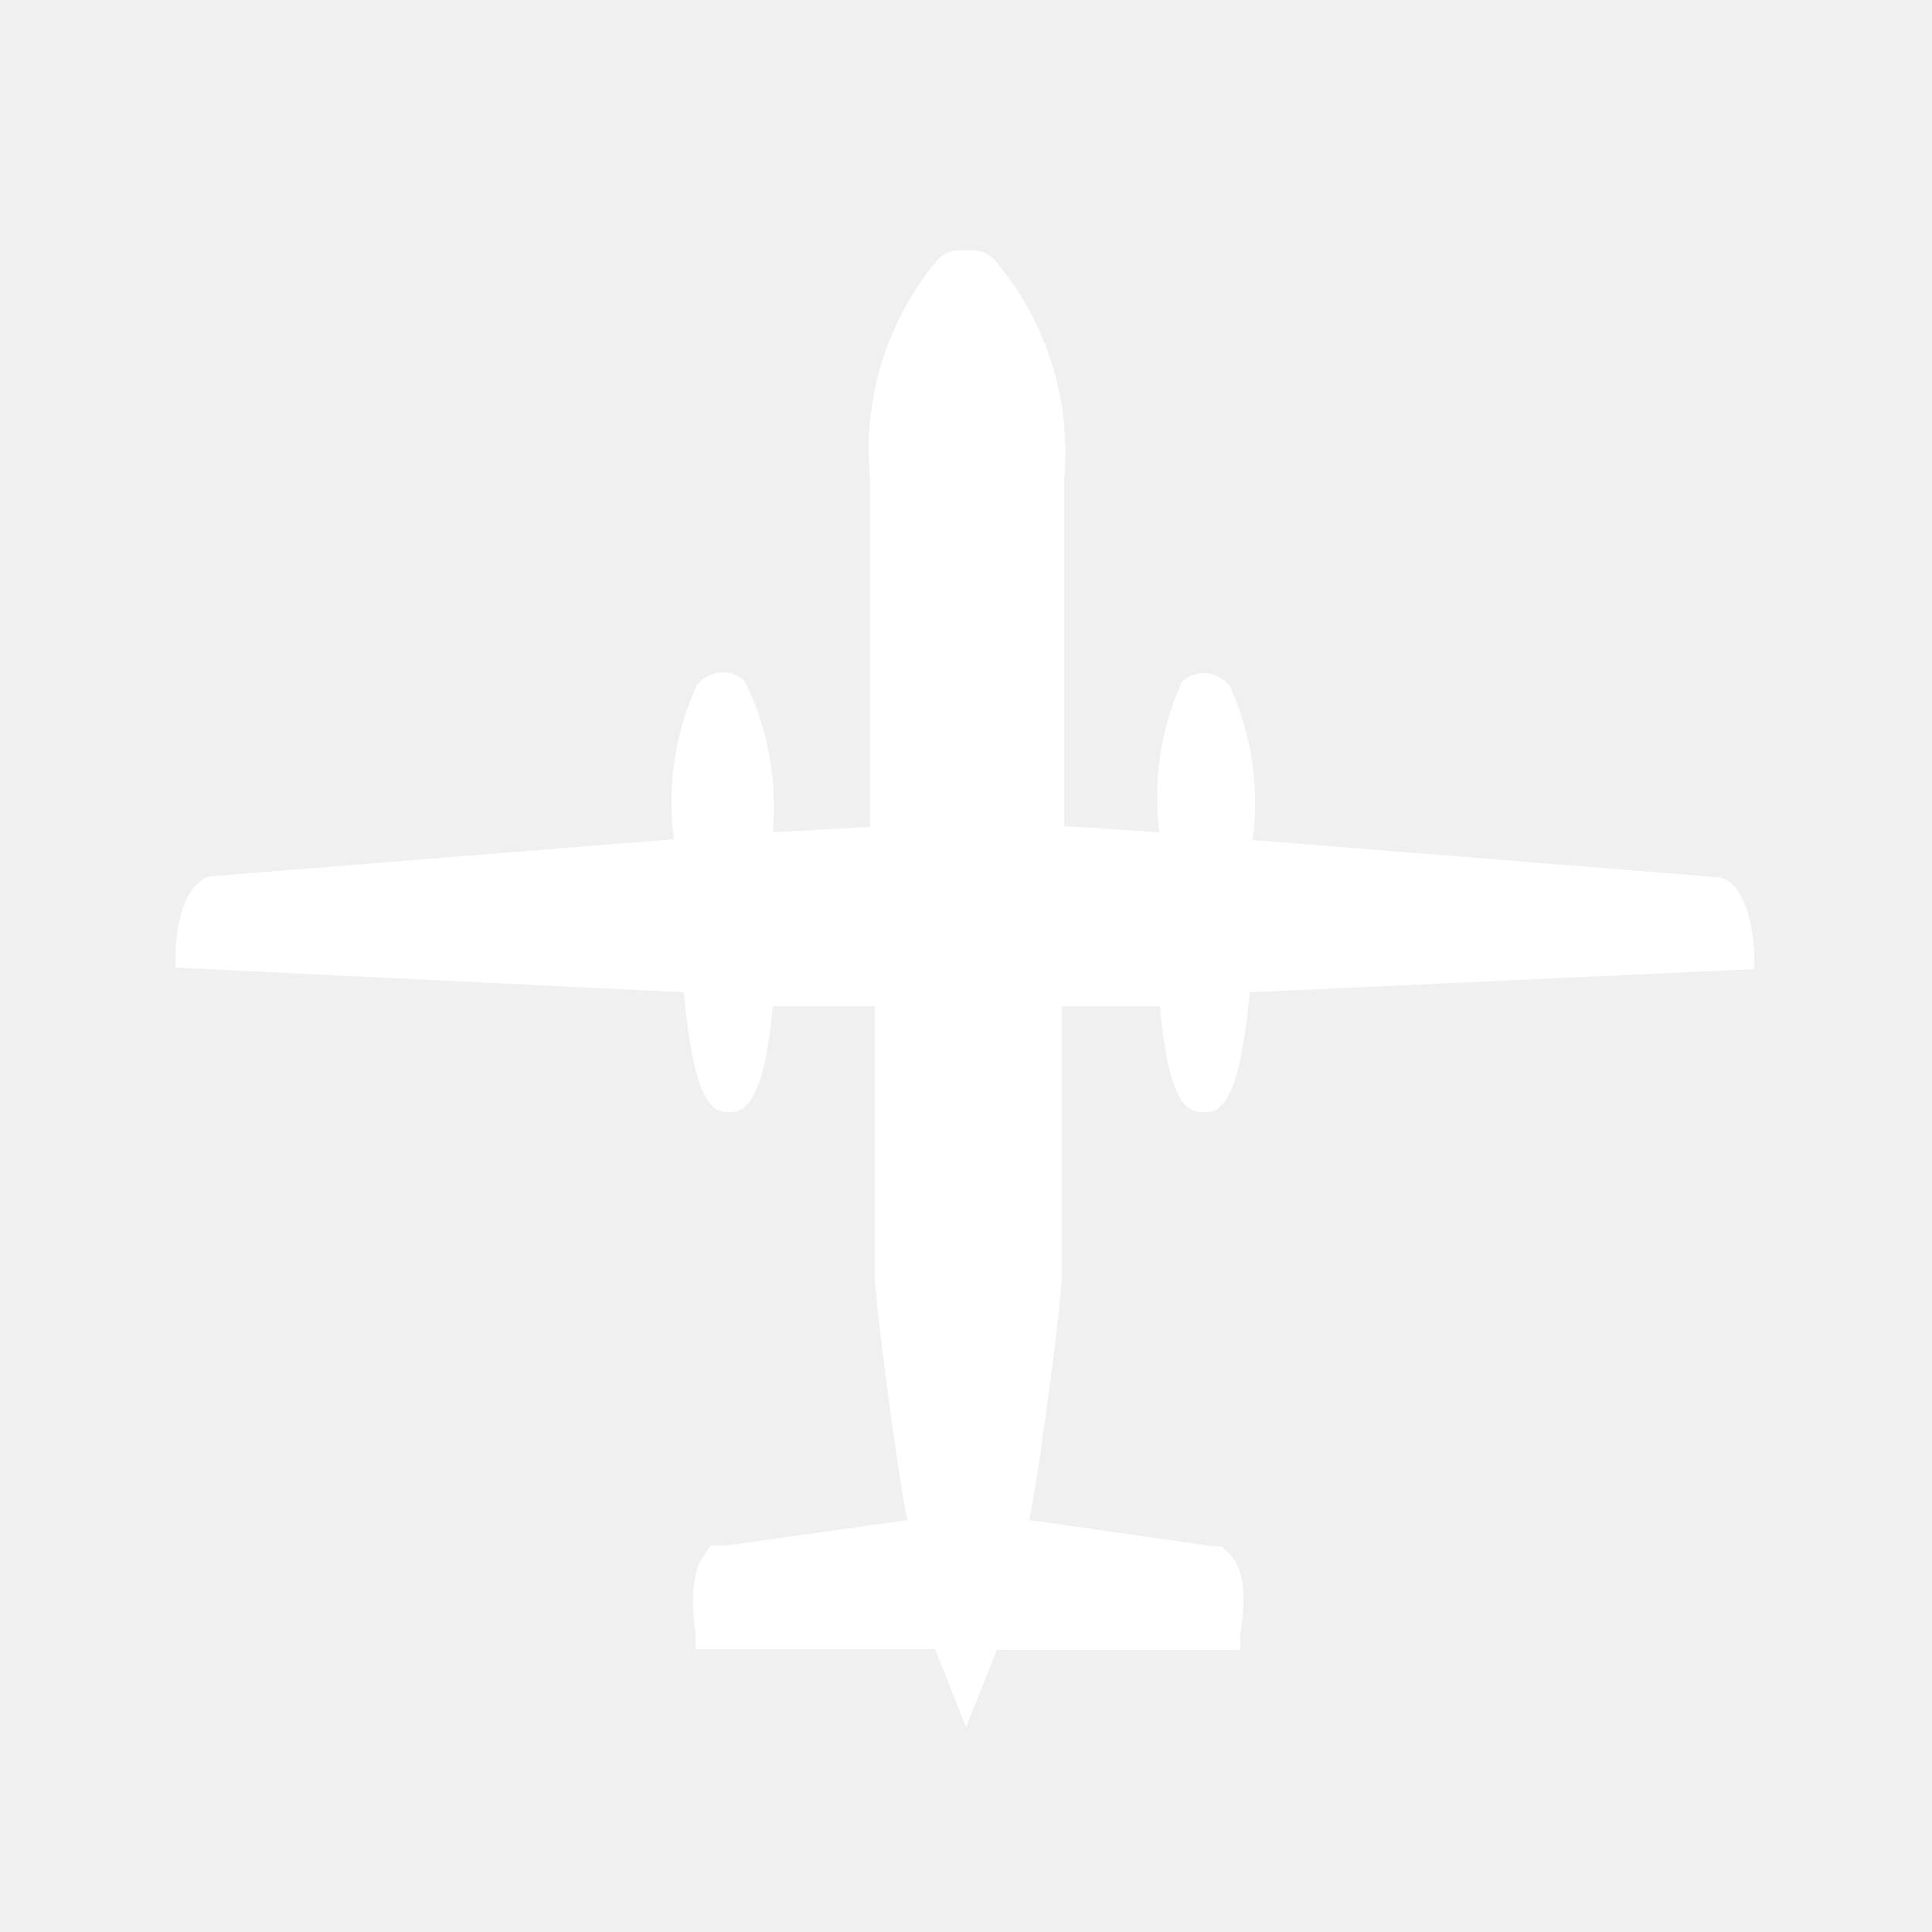
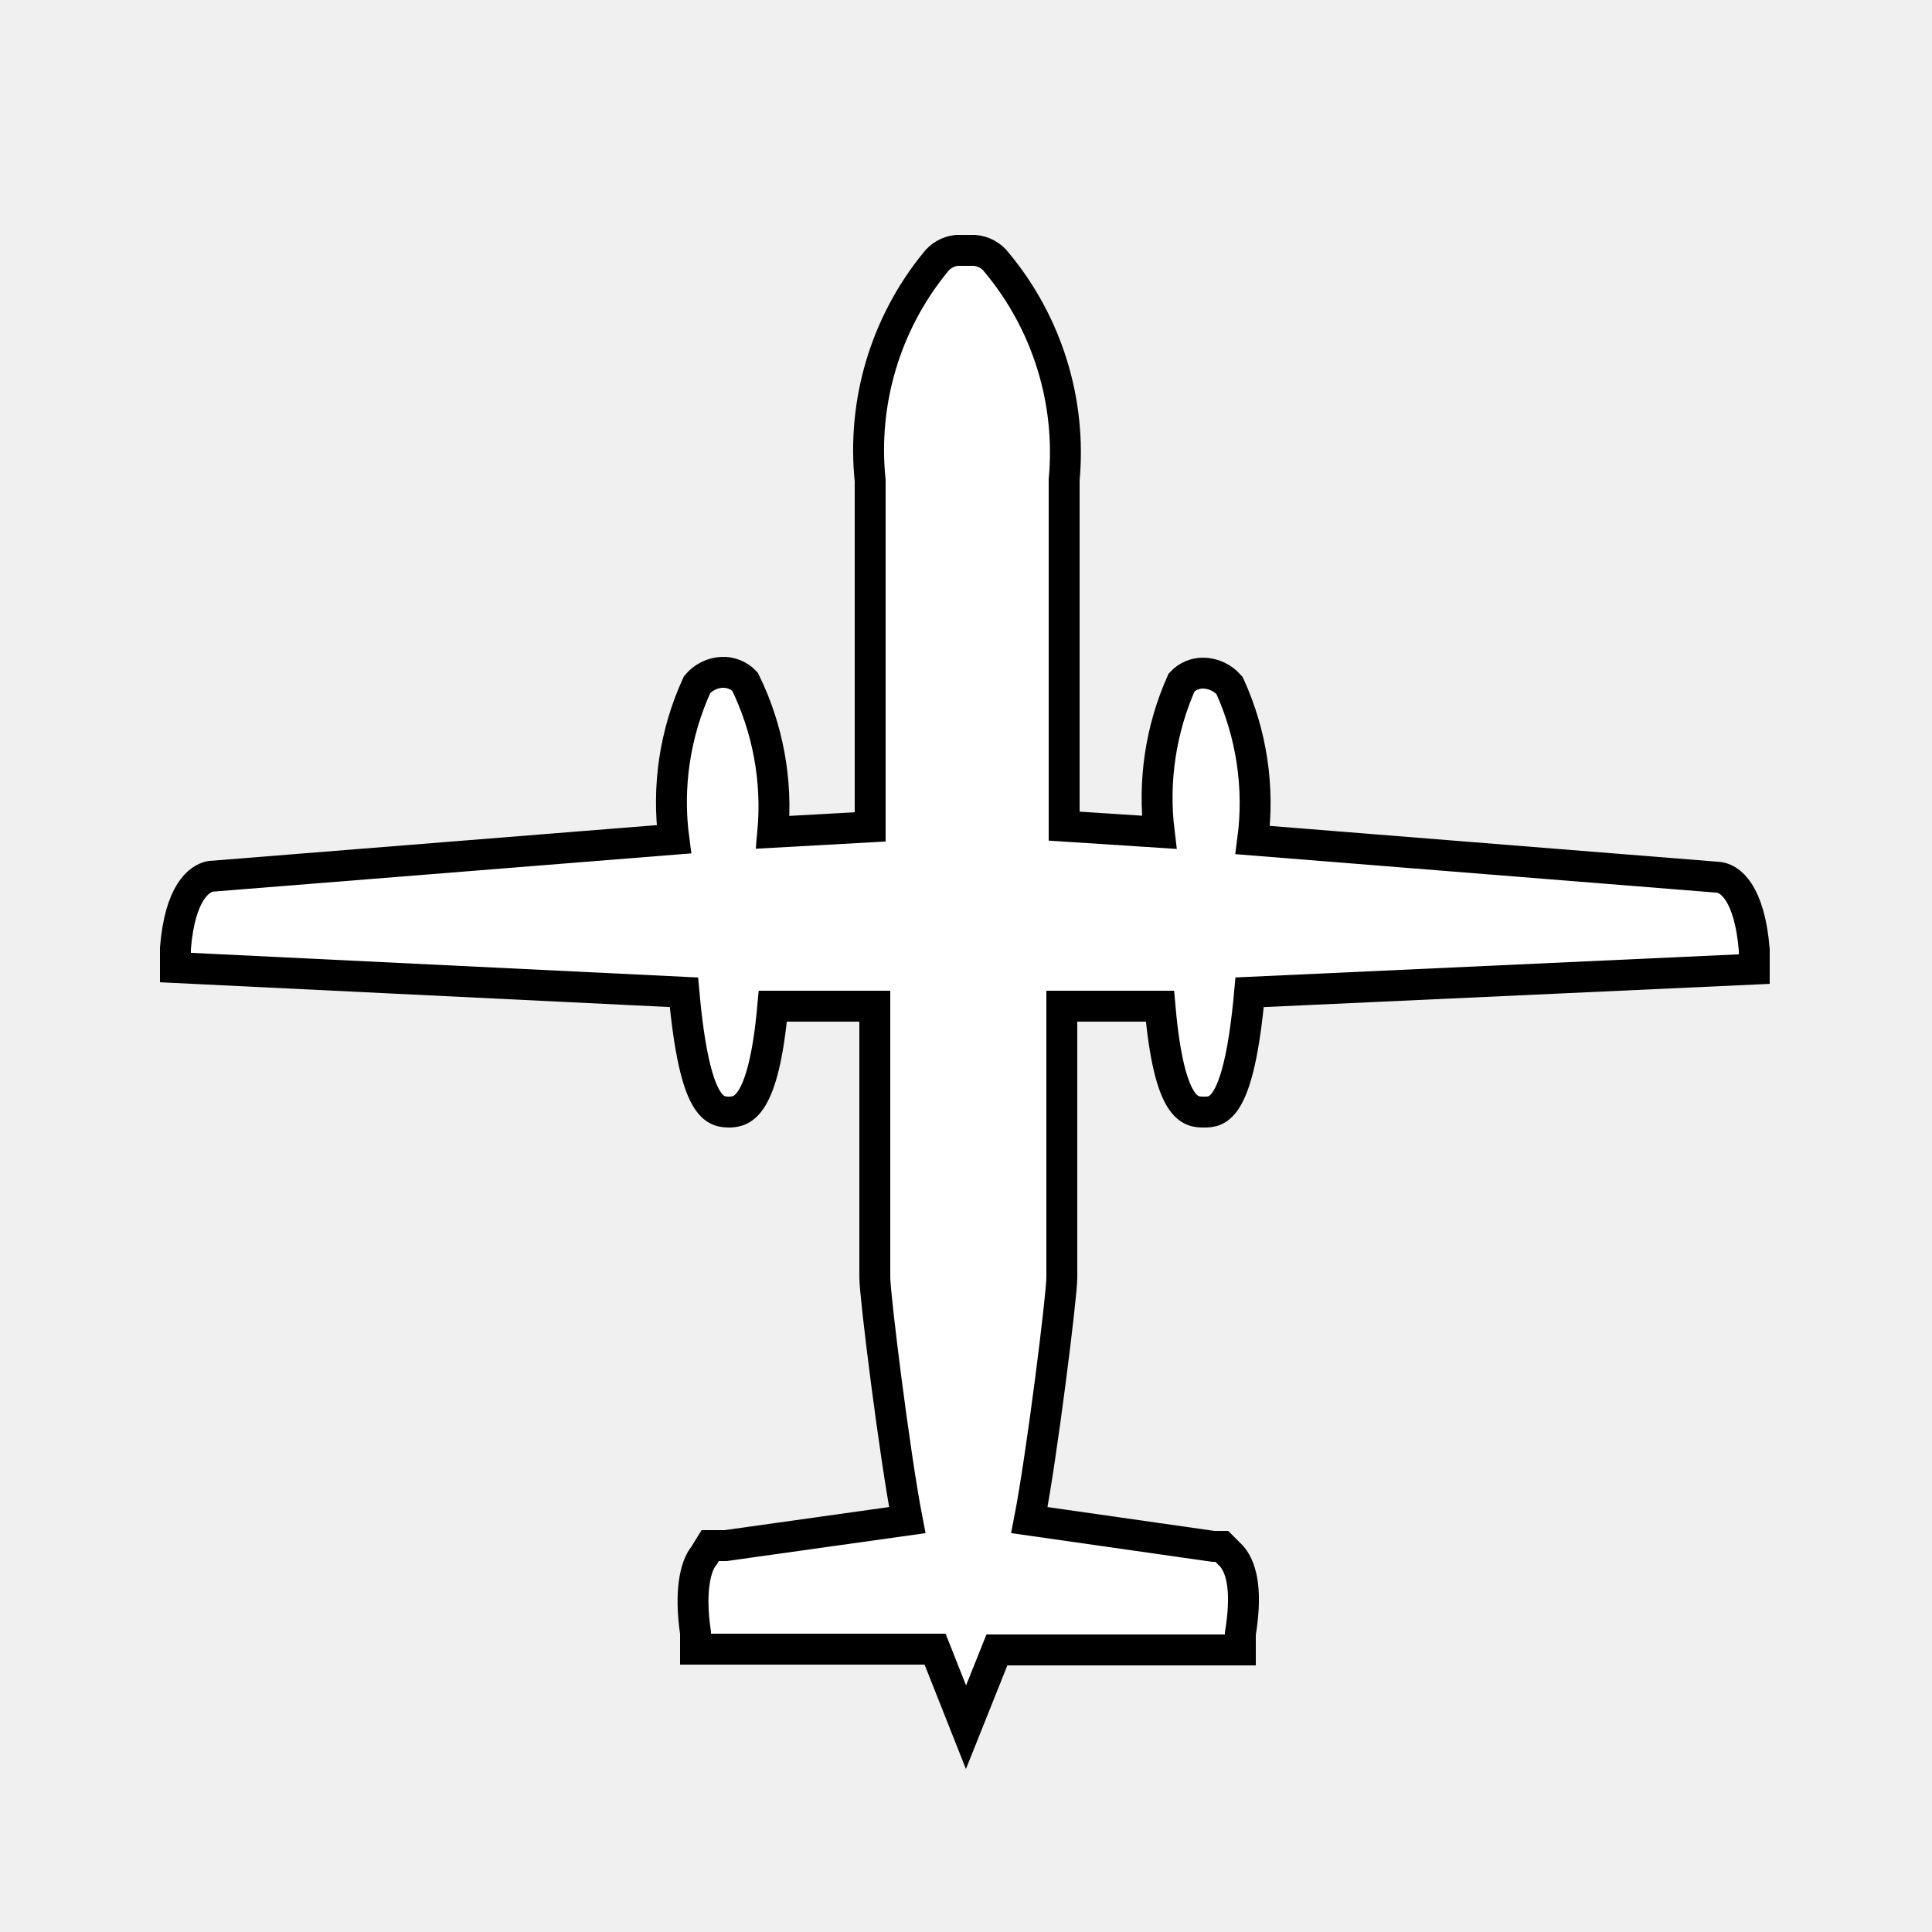
<svg xmlns="http://www.w3.org/2000/svg" width="25" height="25" viewBox="-2 -3 25 25">
-   <path stroke-width="0.9" fill="white" d="M10.1,18.34H7l0-.21c-.08-.54,0-.87.11-1L7.19,17l.2,0,2.35-.33c-.16-.82-.42-2.9-.42-3.14s0-2.71,0-3.51H8c-.12,1.34-.41,1.36-.55,1.37h0c-.19,0-.46,0-.6-1.55L.27,9.52l0-.25c.06-.73.31-.9.45-.93l6-.48a3.65,3.65,0,0,1,.3-2,.45.45,0,0,1,.32-.16h0a.39.39,0,0,1,.3.12A3.67,3.67,0,0,1,8,7.77l1.26-.07c0-.71,0-2.92,0-4.48A3.84,3.84,0,0,1,10.1.4a.4.4,0,0,1,.28-.16h.23A.4.4,0,0,1,10.9.4a3.84,3.84,0,0,1,.87,2.81c0,1.55,0,3.77,0,4.48L13,7.77a3.67,3.67,0,0,1,.29-1.94.38.38,0,0,1,.28-.12.46.46,0,0,1,.34.16,3.66,3.66,0,0,1,.3,2l6,.48c.18,0,.43.21.49.94l0,.25-6.53.3c-.14,1.55-.42,1.55-.59,1.55s-.45,0-.57-1.37H11.74c0,.8,0,3.27,0,3.51s-.26,2.32-.42,3.14l2.38.34h.11l.13.13c.15.18.19.51.11,1l0,.21H10.9l-.4,1Z" />
+   <path id="icon" stroke-width="0.4" stroke="black" fill="white" d="M10.1,18.34H7l0-.21c-.08-.54,0-.87.11-1L7.19,17l.2,0,2.35-.33c-.16-.82-.42-2.9-.42-3.14s0-2.71,0-3.51H8c-.12,1.34-.41,1.36-.55,1.37h0c-.19,0-.46,0-.6-1.55L.27,9.52l0-.25c.06-.73.31-.9.45-.93l6-.48a3.65,3.65,0,0,1,.3-2,.45.45,0,0,1,.32-.16h0a.39.39,0,0,1,.3.12A3.67,3.67,0,0,1,8,7.77l1.26-.07c0-.71,0-2.92,0-4.48A3.84,3.84,0,0,1,10.1.4a.4.4,0,0,1,.28-.16h.23A.4.4,0,0,1,10.9.4a3.84,3.84,0,0,1,.87,2.81c0,1.55,0,3.77,0,4.48L13,7.77a3.67,3.67,0,0,1,.29-1.94.38.38,0,0,1,.28-.12.46.46,0,0,1,.34.16,3.66,3.66,0,0,1,.3,2l6,.48c.18,0,.43.21.49.94l0,.25-6.53.3c-.14,1.55-.42,1.55-.59,1.55s-.45,0-.57-1.37H11.74c0,.8,0,3.27,0,3.51s-.26,2.32-.42,3.14l2.38.34h.11l.13.13c.15.18.19.51.11,1l0,.21H10.9l-.4,1Z" />
</svg>
